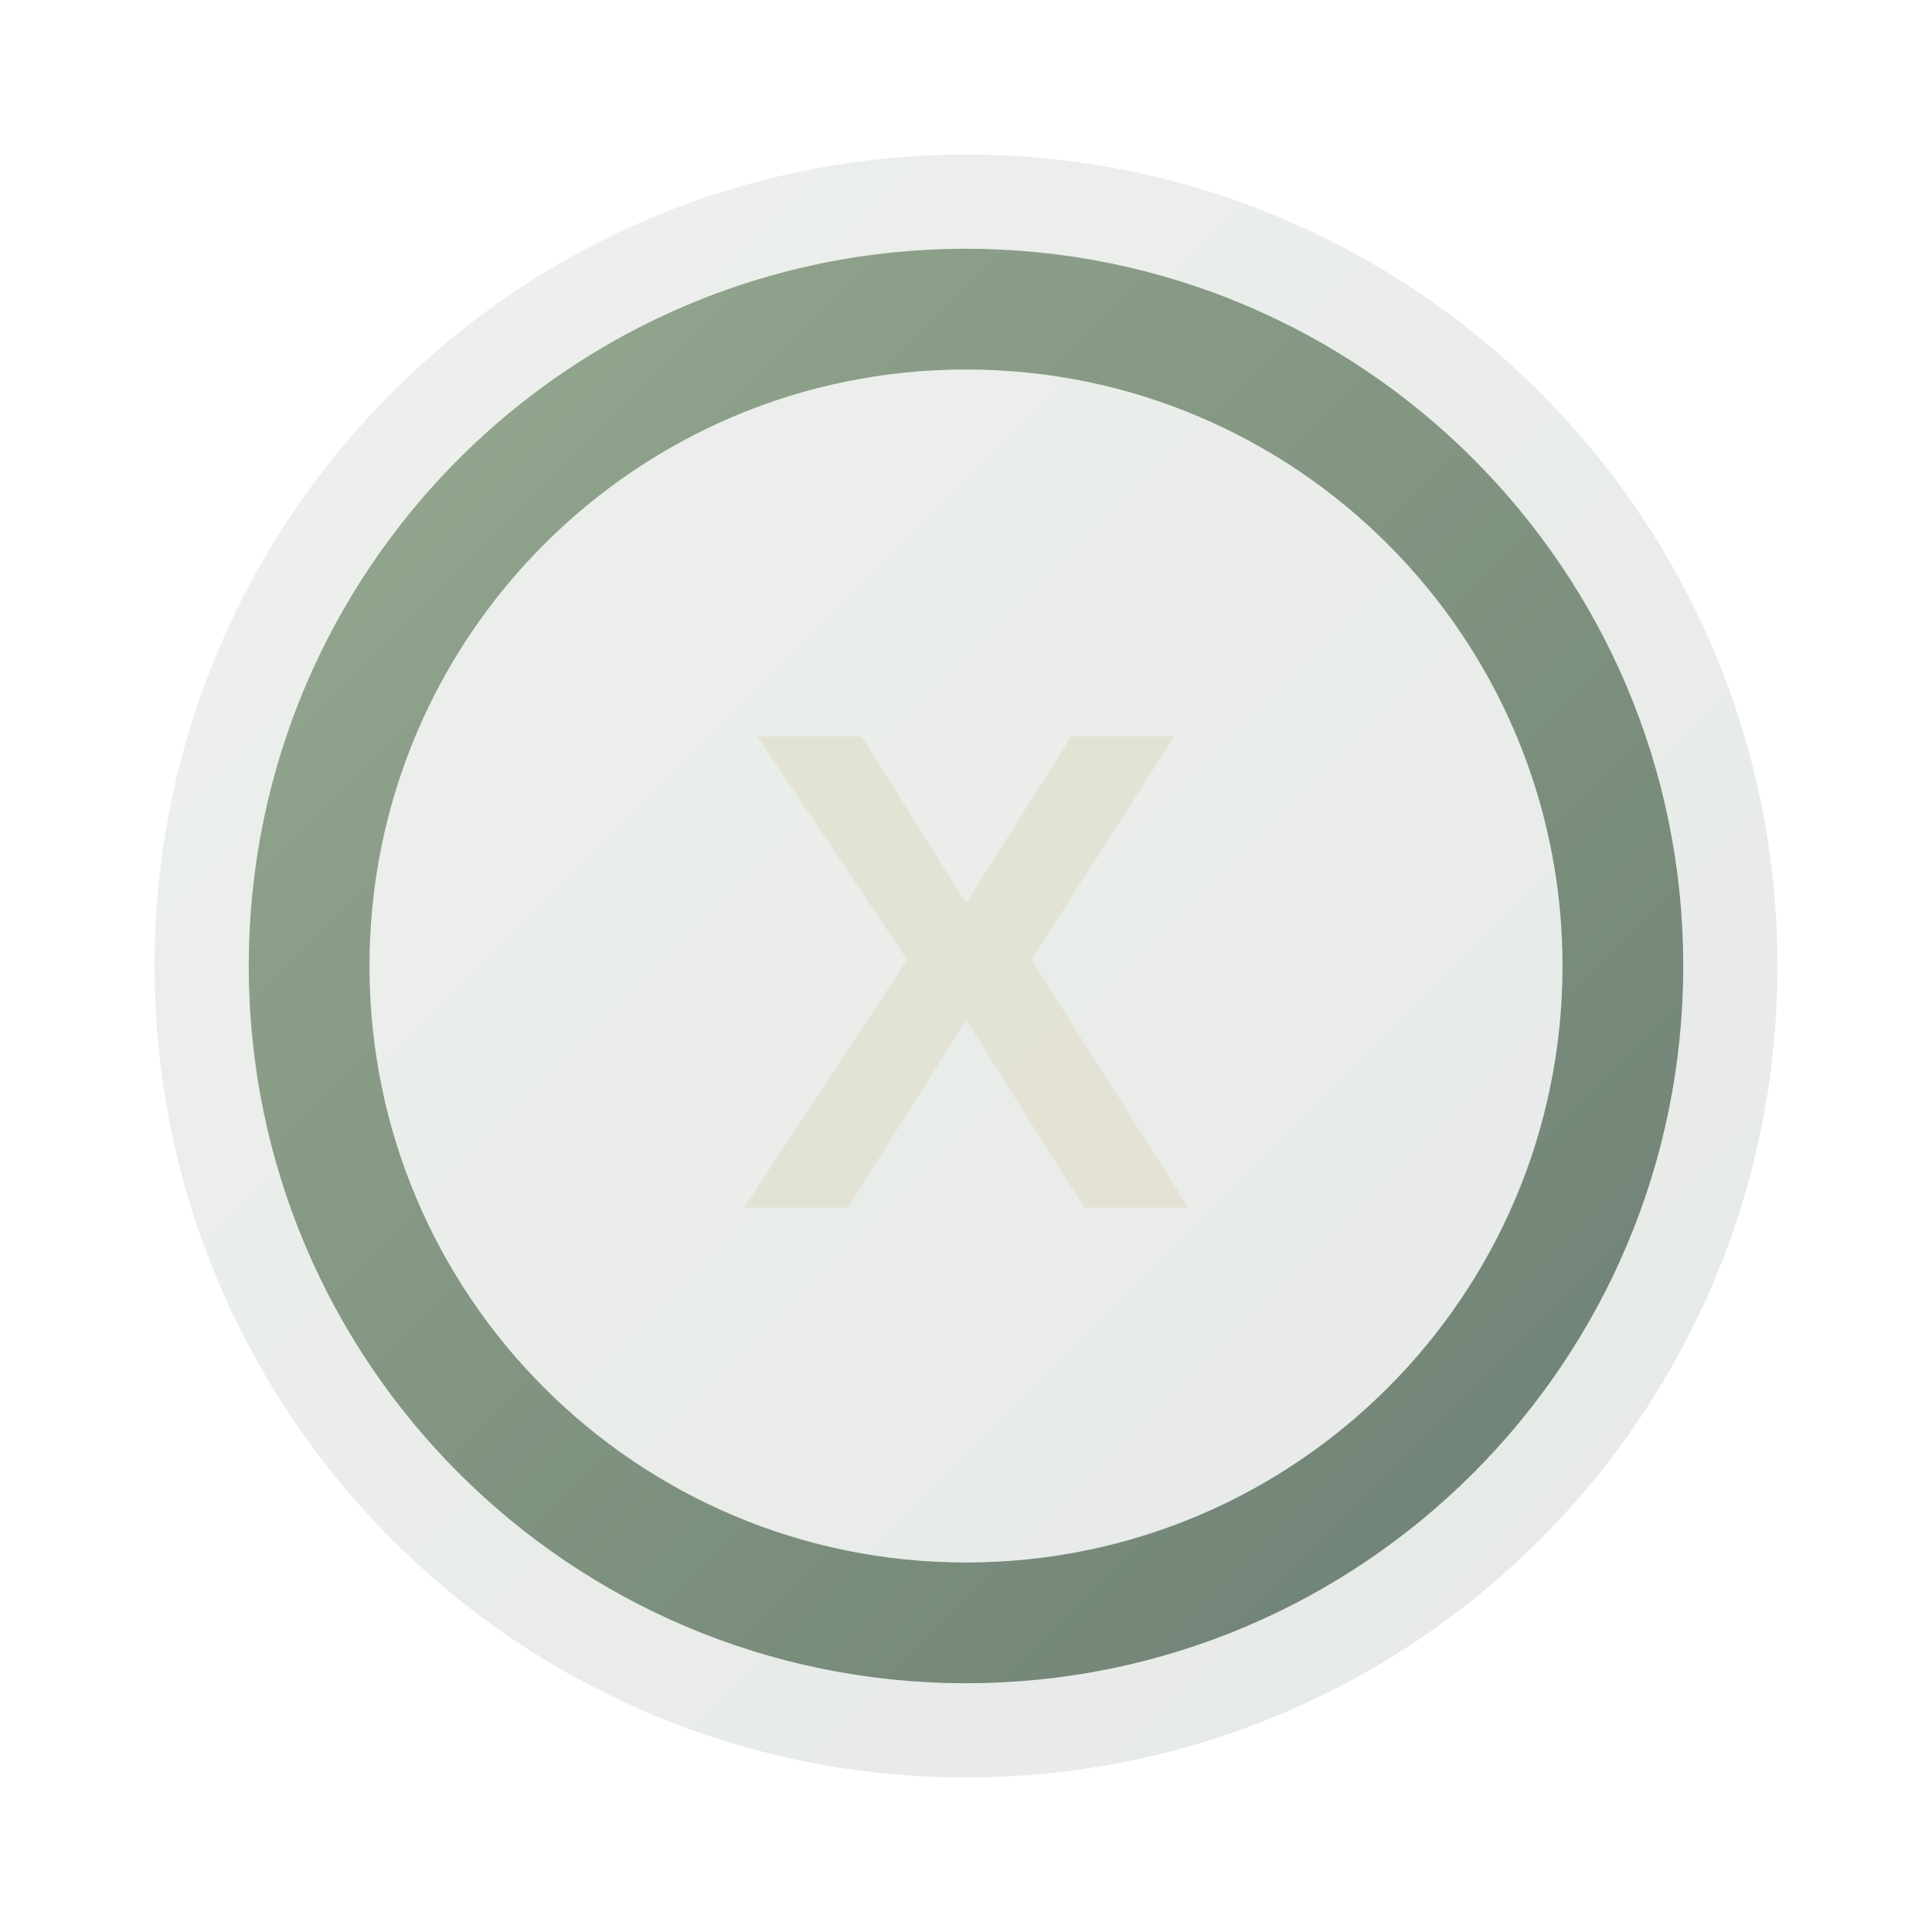
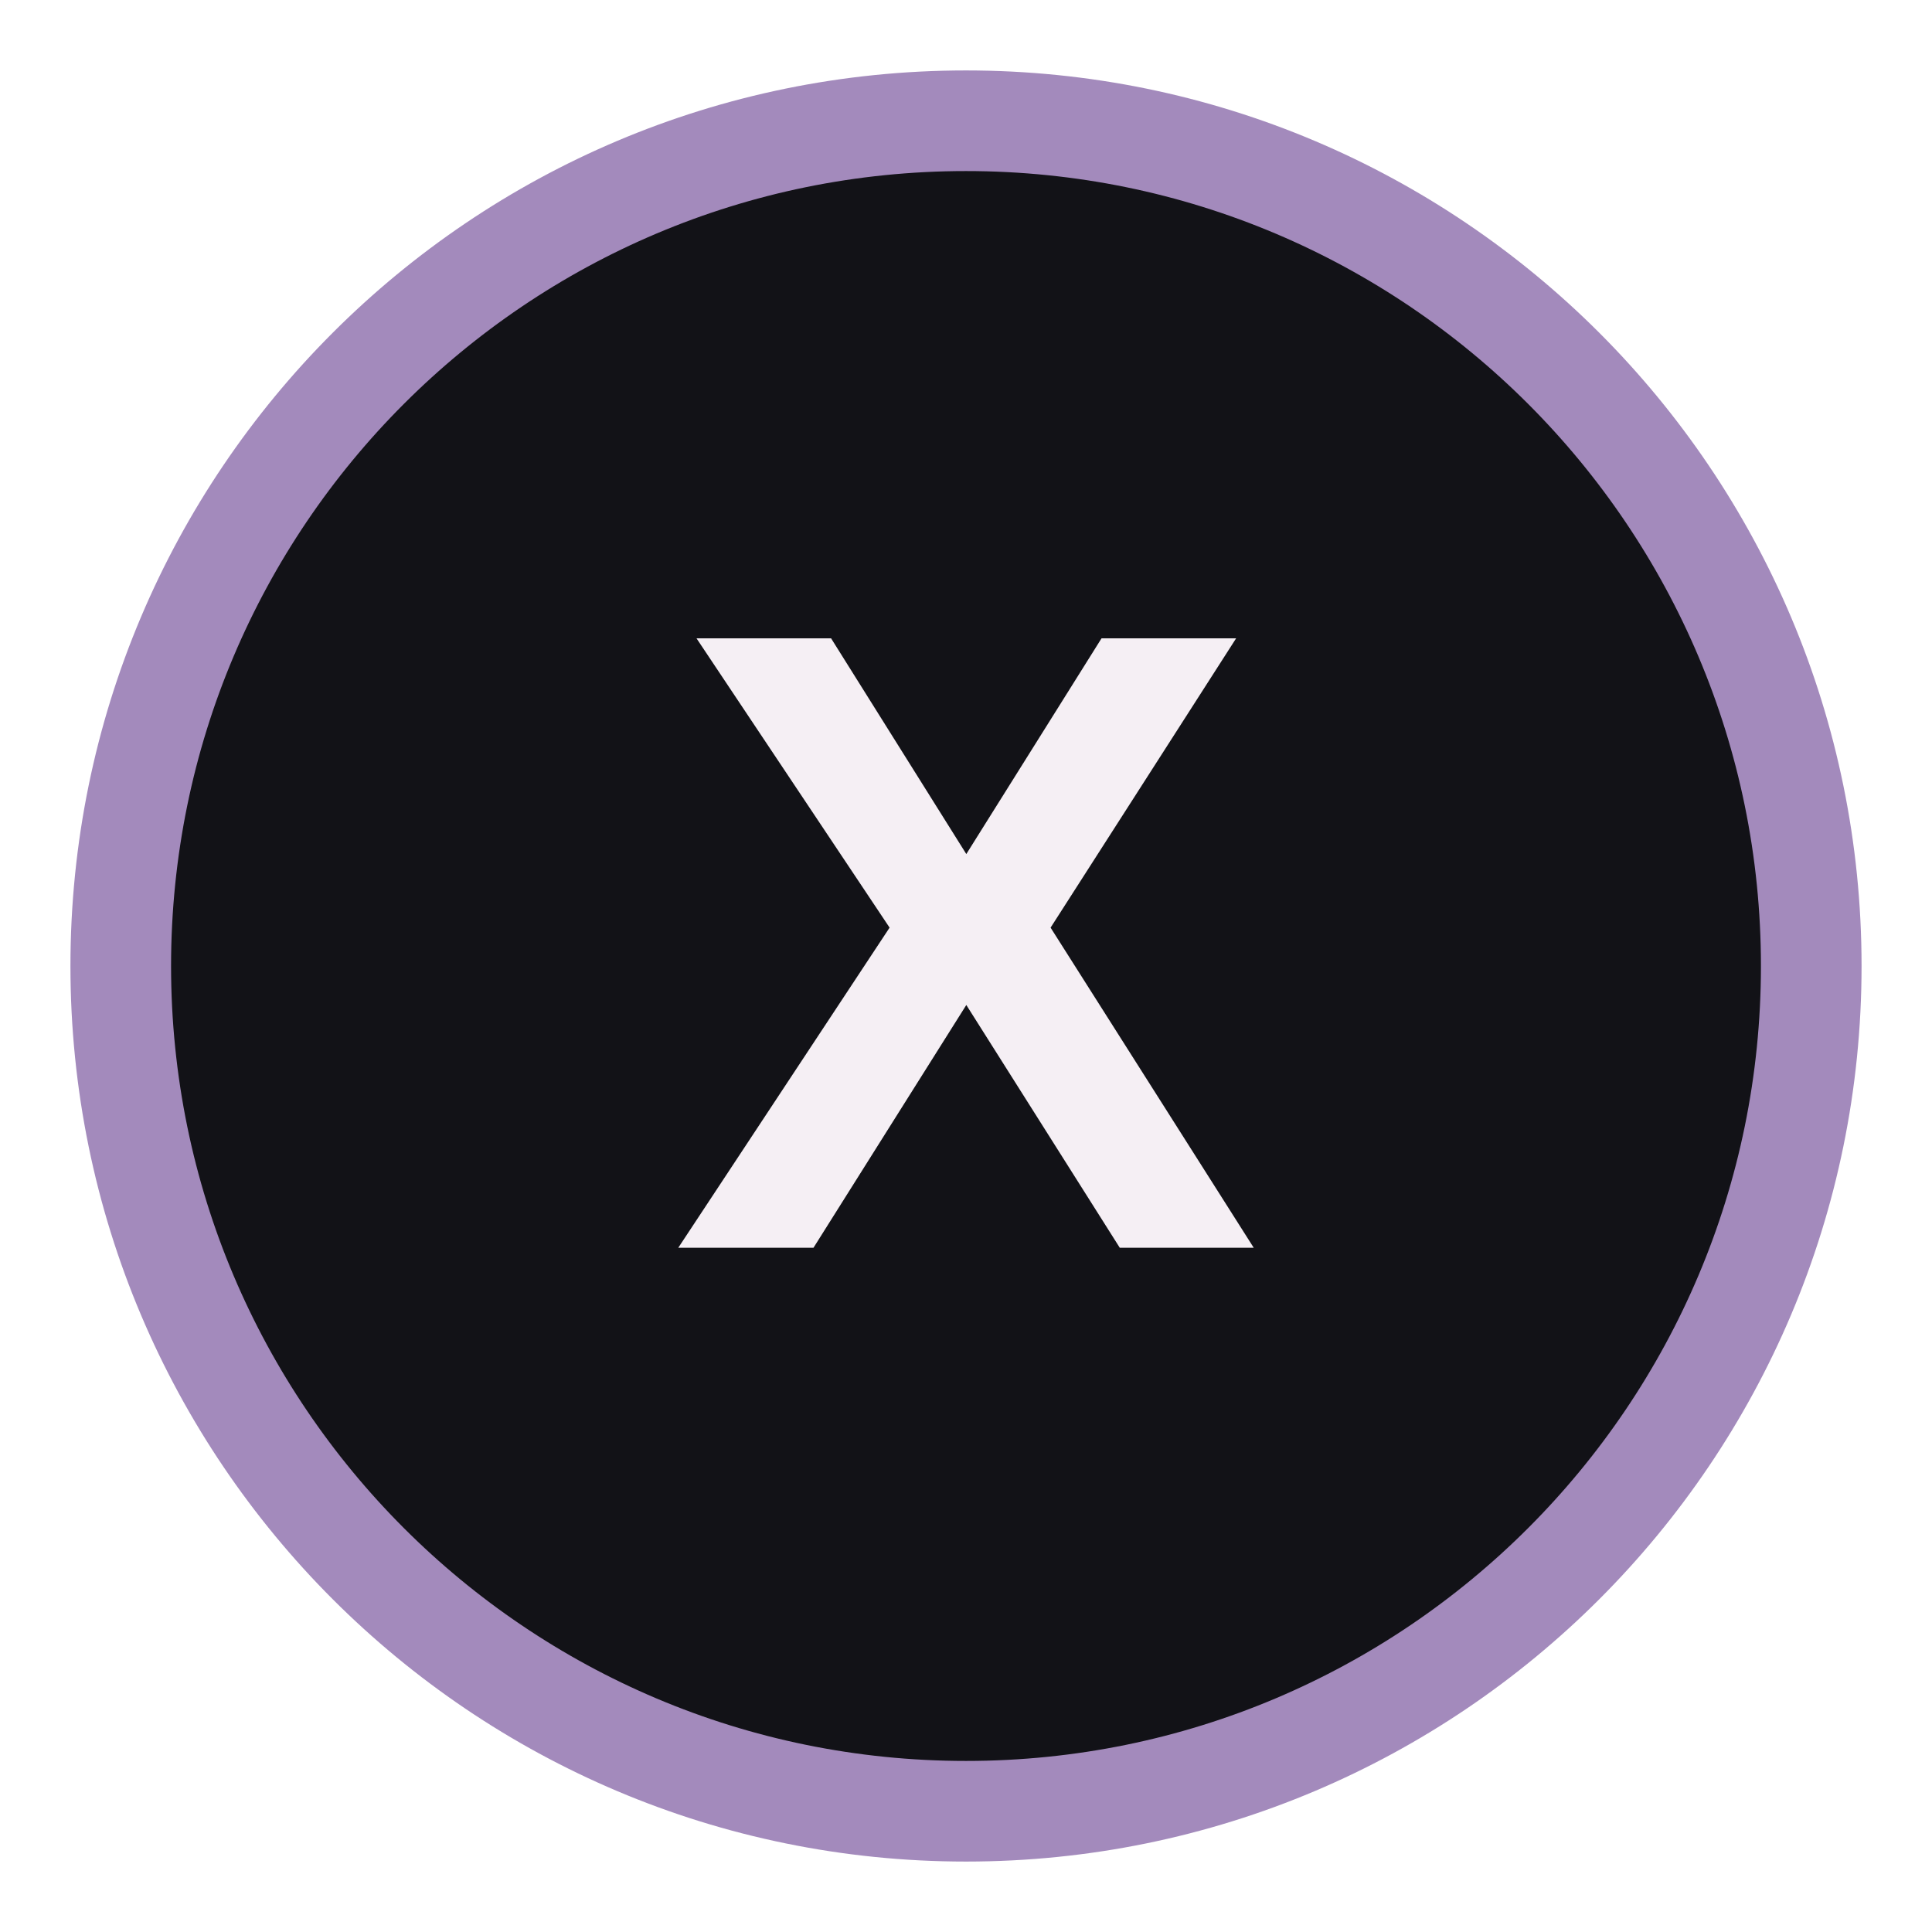
- <svg xmlns="http://www.w3.org/2000/svg" width="48" height="48" viewBox="0 0 48 48" fill="none">
-   <defs>
-     <linearGradient id="bgGrad" x1="0" y1="0" x2="1" y2="0">
-       <stop offset="0%" stop-color="#181d1a" />
-       <stop offset="60%" stop-color="#262b25" />
-       <stop offset="100%" stop-color="#111512" />
-     </linearGradient>
-     <linearGradient id="accentGrad" x1="0" y1="0" x2="1" y2="1">
-       <stop offset="0%" stop-color="#738b6b" stop-opacity="0.95" />
-       <stop offset="100%" stop-color="#3e5848" stop-opacity="0.95" />
-     </linearGradient>
-     <filter id="softGlow" x="-50%" y="-50%" width="200%" height="200%">
-       <feGaussianBlur stdDeviation="0" result="blur" />
-       <feColorMatrix in="blur" type="matrix" values="1 0 0 0 0               0 1 0 0 0               0 0 1 0 0               0 0 0 0.55 0" result="glow" />
-       <feMerge>
-         <feMergeNode in="glow" />
-         <feMergeNode in="SourceGraphic" />
-       </feMerge>
-     </filter>
-     <filter id="subtleNoise" x="0" y="0" width="100%" height="100%">
-       <feTurbulence type="fractalNoise" baseFrequency="0.9" numOctaves="2" stitchTiles="stitch" result="n" />
-       <feColorMatrix type="saturate" values="0" in="n" result="ng" />
-       <feComponentTransfer in="ng">
-         <feFuncA type="table" tableValues="0 0.035" />
-       </feComponentTransfer>
-     </filter>
-   </defs>
-   <g>
-     <circle cx="24.0" cy="24.0" r="20.16" fill="url(#accentGrad)" opacity="0.14" />
-     <circle cx="24.0" cy="24.0" r="16.32" fill="none" stroke="url(#accentGrad)" stroke-width="3" opacity="0.76" />
-     <text x="24.0" y="30.0" text-anchor="middle" font-family="Montserrat, Arial" font-size="17" font-weight="700" fill="#e1dfcf" opacity="0.76">X</text>
-   </g>
+ <svg xmlns="http://www.w3.org/2000/svg" width="48" height="48" viewBox="0 0 48 48">
+   <circle cx="24" cy="24" r="21" fill="#121217" stroke="#a38abc" stroke-width="2.5" />
+   <text x="24" y="31" fill="#f5eff4" font-family="Arial,sans-serif" font-size="22" font-weight="bold" text-anchor="middle">X</text>
</svg>
